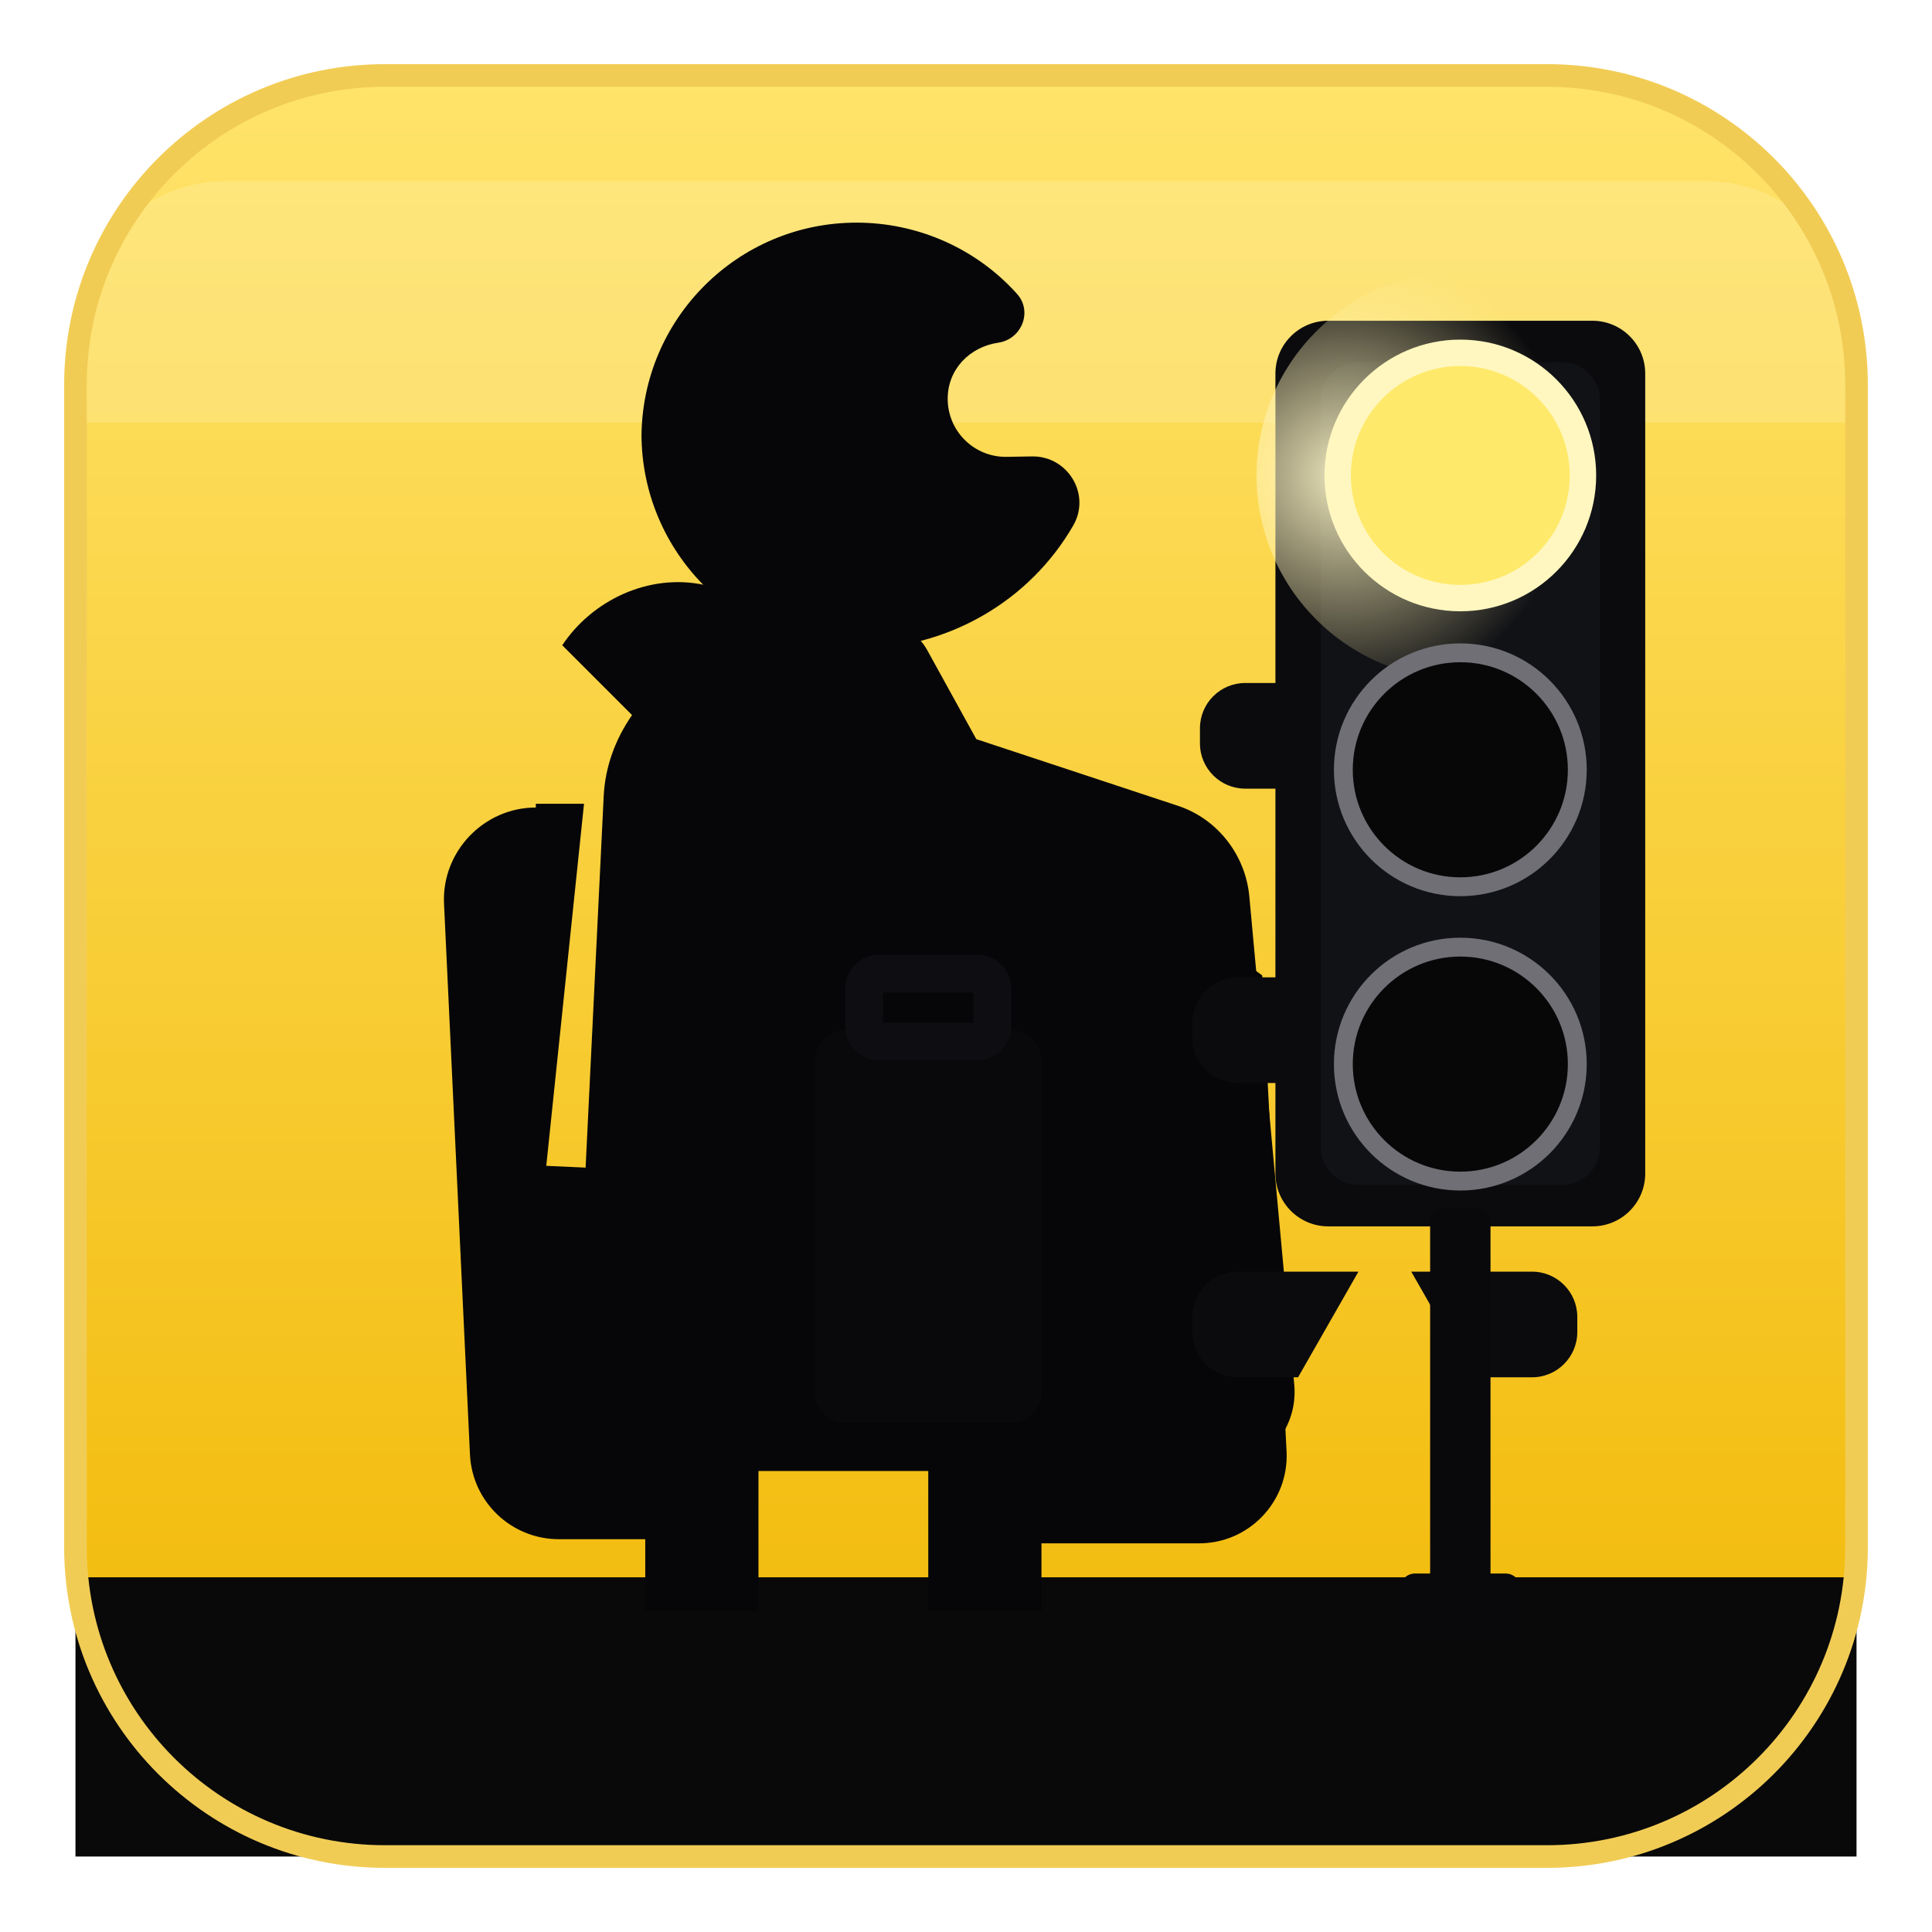
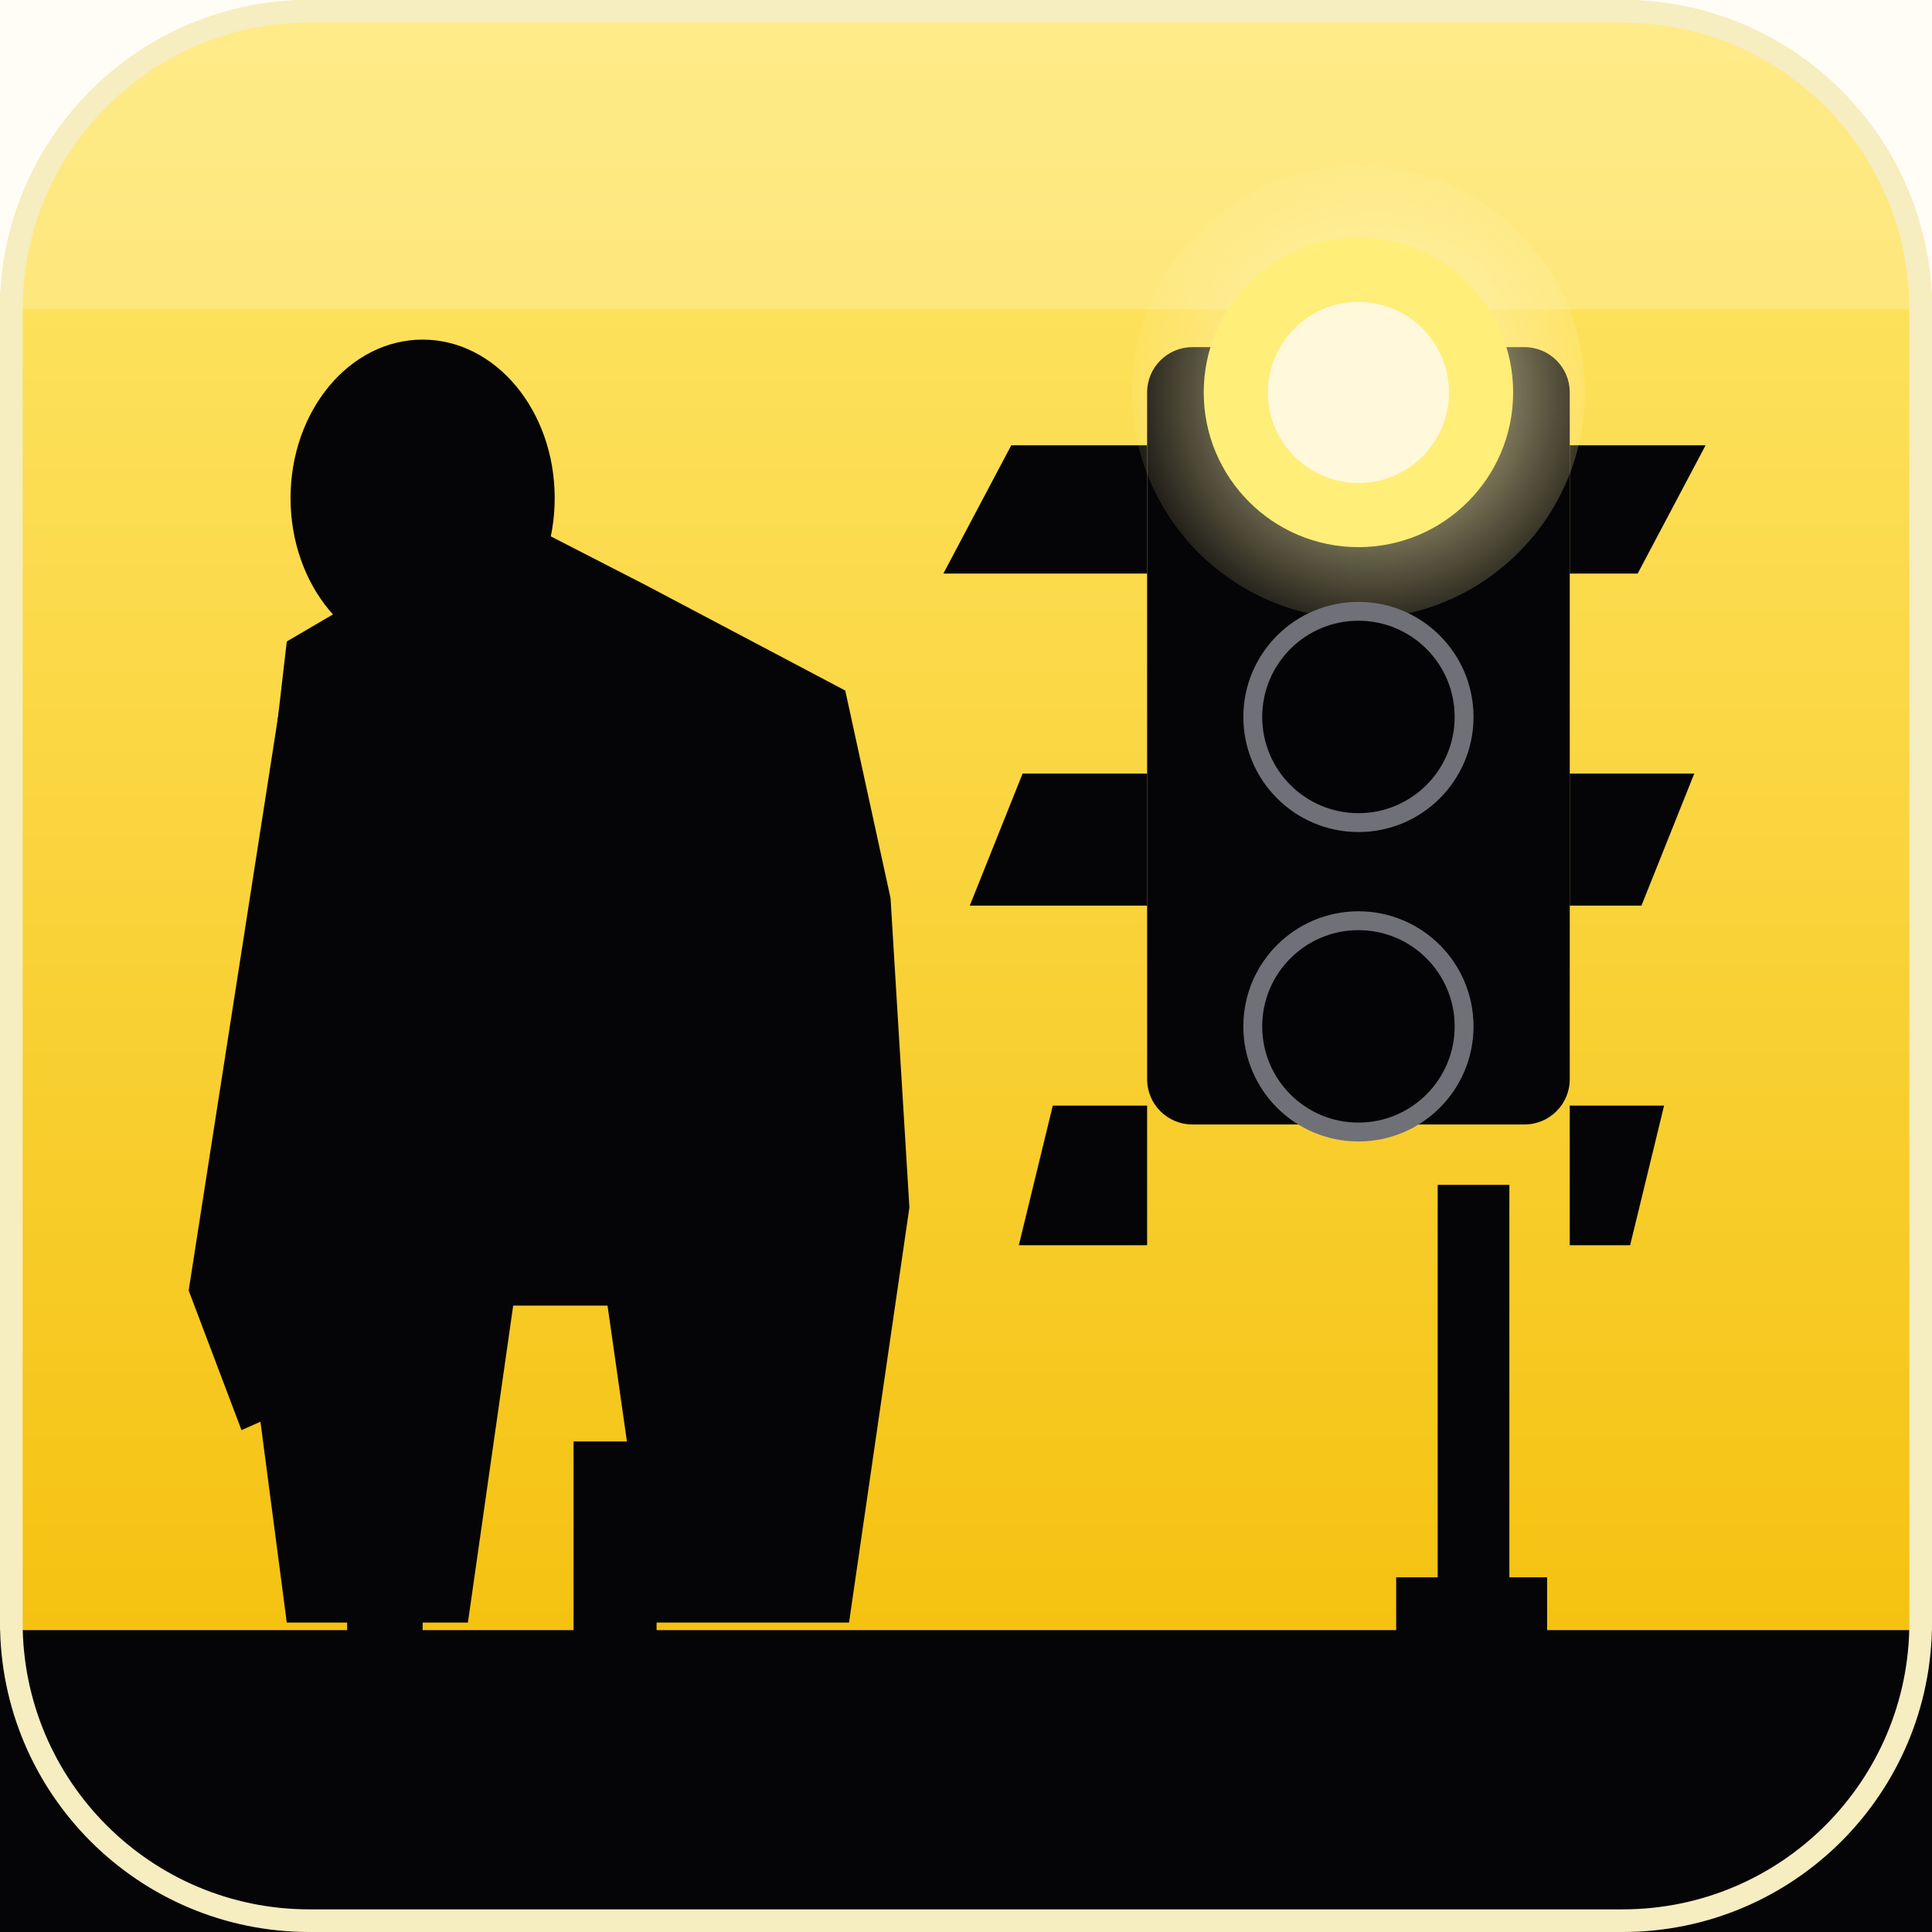
<svg xmlns="http://www.w3.org/2000/svg" width="512" height="512" viewBox="0 0 512 512" fill="none">
  <defs>
-     <linearGradient id="bg" x1="256" y1="18" x2="256" y2="494" gradientUnits="userSpaceOnUse">
-       <stop stop-color="#FFE46B" />
-       <stop offset="1" stop-color="#F1B600" />
+     <linearGradient id="bg" x1="256" y1="0" x2="256" y2="512" gradientUnits="userSpaceOnUse">
+       <stop stop-color="#FFE86D" />
+       <stop offset="1" stop-color="#F3BB00" />
    </linearGradient>
-     <radialGradient id="lampGlow" cx="0" cy="0" r="1" gradientUnits="userSpaceOnUse" gradientTransform="translate(356 126) rotate(90) scale(60)">
-       <stop stop-color="#FFF8CC" stop-opacity="0.92" />
-       <stop offset="1" stop-color="#FFF1A8" stop-opacity="0" />
+     <radialGradient id="lampGlow" cx="0" cy="0" r="1" gradientUnits="userSpaceOnUse" gradientTransform="translate(364 104) rotate(90) scale(72)">
+       <stop stop-color="#FFF8C8" stop-opacity="0.96" />
+       <stop offset="1" stop-color="#FFF0A2" stop-opacity="0" />
    </radialGradient>
  </defs>
-   <rect x="20" y="20" width="472" height="472" rx="82" fill="url(#bg)" />
-   <path d="M20 418h472v74H20z" fill="#090909" />
-   <path d="M60 48h392c22.091 0 40 17.909 40 40v24H20V88c0-22.091 17.909-40 40-40Z" fill="#FFF7D1" opacity="0.22" />
-   <path d="M170 116c0-31.48 25.52-57 57-57 16.267 0 31.76 6.88 42.543 18.904 4.157 4.636 1.22 11.998-4.997 12.911-7.54 1.107-13.397 7.015-13.397 14.861 0 8.624 7.042 15.544 15.66 15.394l6.654-.115c9.527-.166 15.714 10.062 10.952 18.315-11.534 19.99-33.18 32.73-57.415 32.73-31.48 0-57-25.52-57-57Z" fill="#060608" />
-   <path d="M149 171c8-12 22.903-19 37.325-16.062l49.542 10.093c4.201.856 7.801 3.53 9.873 7.289l12.991 23.563 53.425 17.658c10.537 3.483 17.962 13.095 18.941 24.147L343 367c1.086 12.364-8.655 22.826-21.066 22.826H175.882c-13.341 0-24.055-11.242-23.409-24.567l7.512-154.259c.373-7.653 3.006-15.021 7.515-21.5Z" fill="#060608" />
-   <path d="M142 214c-13.802 0-24.979 11.706-24.33 25.493l6.874 145.942c.593 12.589 10.973 22.47 23.577 22.47h35.577l-13.514-97.78-25.418-1.166 10.004-95.959h-12.77Z" fill="#060608" />
-   <path d="M266.27 208.723 286 322.5 263.5 409h54.278c13.211 0 23.765-11.028 23.181-24.226L334.5 258.5 266.27 208.723Z" fill="#060608" />
-   <path d="M171 399c0-12.15 9.85-22 22-22h8v50h-30v-28Z" fill="#060608" />
-   <path d="M246 377h8c12.15 0 22 9.85 22 22v28h-30v-50Z" fill="#060608" />
-   <rect x="216" y="273" width="60" height="104" rx="8" fill="#09090B" />
-   <rect x="229" y="258" width="34" height="18" rx="4" stroke="#0E0E12" stroke-width="10" />
-   <path d="M360 209h-30c-6.627 0-12-5.373-12-12v-4c0-6.627 5.373-12 12-12h30l-14 28Z" fill="#0B0B0E" />
-   <path d="M360 287h-32c-6.627 0-12-5.373-12-12v-4c0-6.627 5.373-12 12-12h32l-16 28Z" fill="#0B0B0E" />
-   <path d="M360 365h-32c-6.627 0-12-5.373-12-12v-4c0-6.627 5.373-12 12-12h32l-16 28Z" fill="#0B0B0E" />
-   <path d="M374 209h30c6.627 0 12-5.373 12-12v-4c0-6.627-5.373-12-12-12h-30l14 28Z" fill="#0B0B0E" />
-   <path d="M374 287h32c6.627 0 12-5.373 12-12v-4c0-6.627-5.373-12-12-12h-32l16 28Z" fill="#0B0B0E" />
-   <path d="M374 365h32c6.627 0 12-5.373 12-12v-4c0-6.627-5.373-12-12-12h-32l16 28Z" fill="#0B0B0E" />
-   <rect x="338" y="85" width="98" height="240" rx="14" fill="#0B0B0E" />
-   <rect x="350" y="96" width="74" height="218" rx="10" fill="#111216" />
-   <circle cx="387" cy="126" r="54" fill="url(#lampGlow)" />
-   <circle cx="387" cy="126" r="36" fill="#FFF7BF" />
-   <circle cx="387" cy="126" r="29" fill="#FFE96A" />
-   <circle cx="387" cy="204" r="31" fill="#070708" stroke="#6F6F75" stroke-width="5" />
-   <circle cx="387" cy="282" r="31" fill="#070708" stroke="#6F6F75" stroke-width="5" />
-   <rect x="379" y="320" width="16" height="108" rx="4" fill="#09090B" />
-   <rect x="371" y="417" width="32" height="18" rx="4" fill="#09090B" />
-   <rect x="20" y="20" width="472" height="472" rx="82" stroke="#F1CC55" stroke-width="6" />
+   <rect width="512" height="512" rx="82" fill="url(#bg)" />
+   <path d="M0 0h512v82H0z" fill="#FFF9DA" opacity="0.26" />
+   <path d="M0 432h512v80H0z" fill="#050507" />
+   <ellipse cx="112" cy="132" rx="35" ry="42" fill="#050507" />
+   <path d="M76 170 60 308l16 122h48l12-84h25l12 84h52l16-110-5-82-12-55-53-28-37-19-58 34Z" fill="#050507" />
+   <path d="M74 188 50 342l14 37 18-8-2-53 20-114-26-16Z" fill="#050507" />
+   <path d="M184 300h17v32h-17z" fill="#050507" />
+   <rect x="174" y="296" width="57" height="95" rx="10" fill="#050507" />
+   <rect x="92" y="382" width="20" height="58" fill="#050507" />
+   <rect x="152" y="382" width="22" height="58" fill="#050507" />
+   <ellipse cx="103" cy="444" rx="34" ry="10" fill="#050507" />
+   <ellipse cx="167" cy="444" rx="36" ry="10" fill="#050507" />
+   <path d="M304 118h-36l-18 34h54v-34Z" fill="#050507" />
+   <path d="M416 118h36l-18 34h-18v-34Z" fill="#050507" />
+   <path d="M304 205h-33l-14 35h47v-35Z" fill="#050507" />
+   <path d="M416 205h33l-14 35h-19v-35Z" fill="#050507" />
+   <path d="M304 293h-25l-9 37h34v-37Z" fill="#050507" />
+   <path d="M416 293h25l-9 37h-16v-37Z" fill="#050507" />
+   <rect x="304" y="92" width="112" height="206" rx="12" fill="#050507" />
+   <rect x="381" y="314" width="19" height="119" fill="#050507" />
+   <rect x="370" y="418" width="40" height="16" fill="#050507" />
+   <circle cx="360" cy="104" r="60" fill="url(#lampGlow)" />
+   <circle cx="360" cy="104" r="41" fill="#FFEE78" />
+   <circle cx="360" cy="104" r="24" fill="#FFF8DB" />
+   <circle cx="360" cy="190" r="28" fill="#040406" stroke="#707078" stroke-width="5" />
+   <circle cx="360" cy="272" r="28" fill="#040406" stroke="#707078" stroke-width="5" />
+   <rect x="3" y="3" width="506" height="506" rx="79" stroke="#F6EDC0" stroke-width="6" />
</svg>
